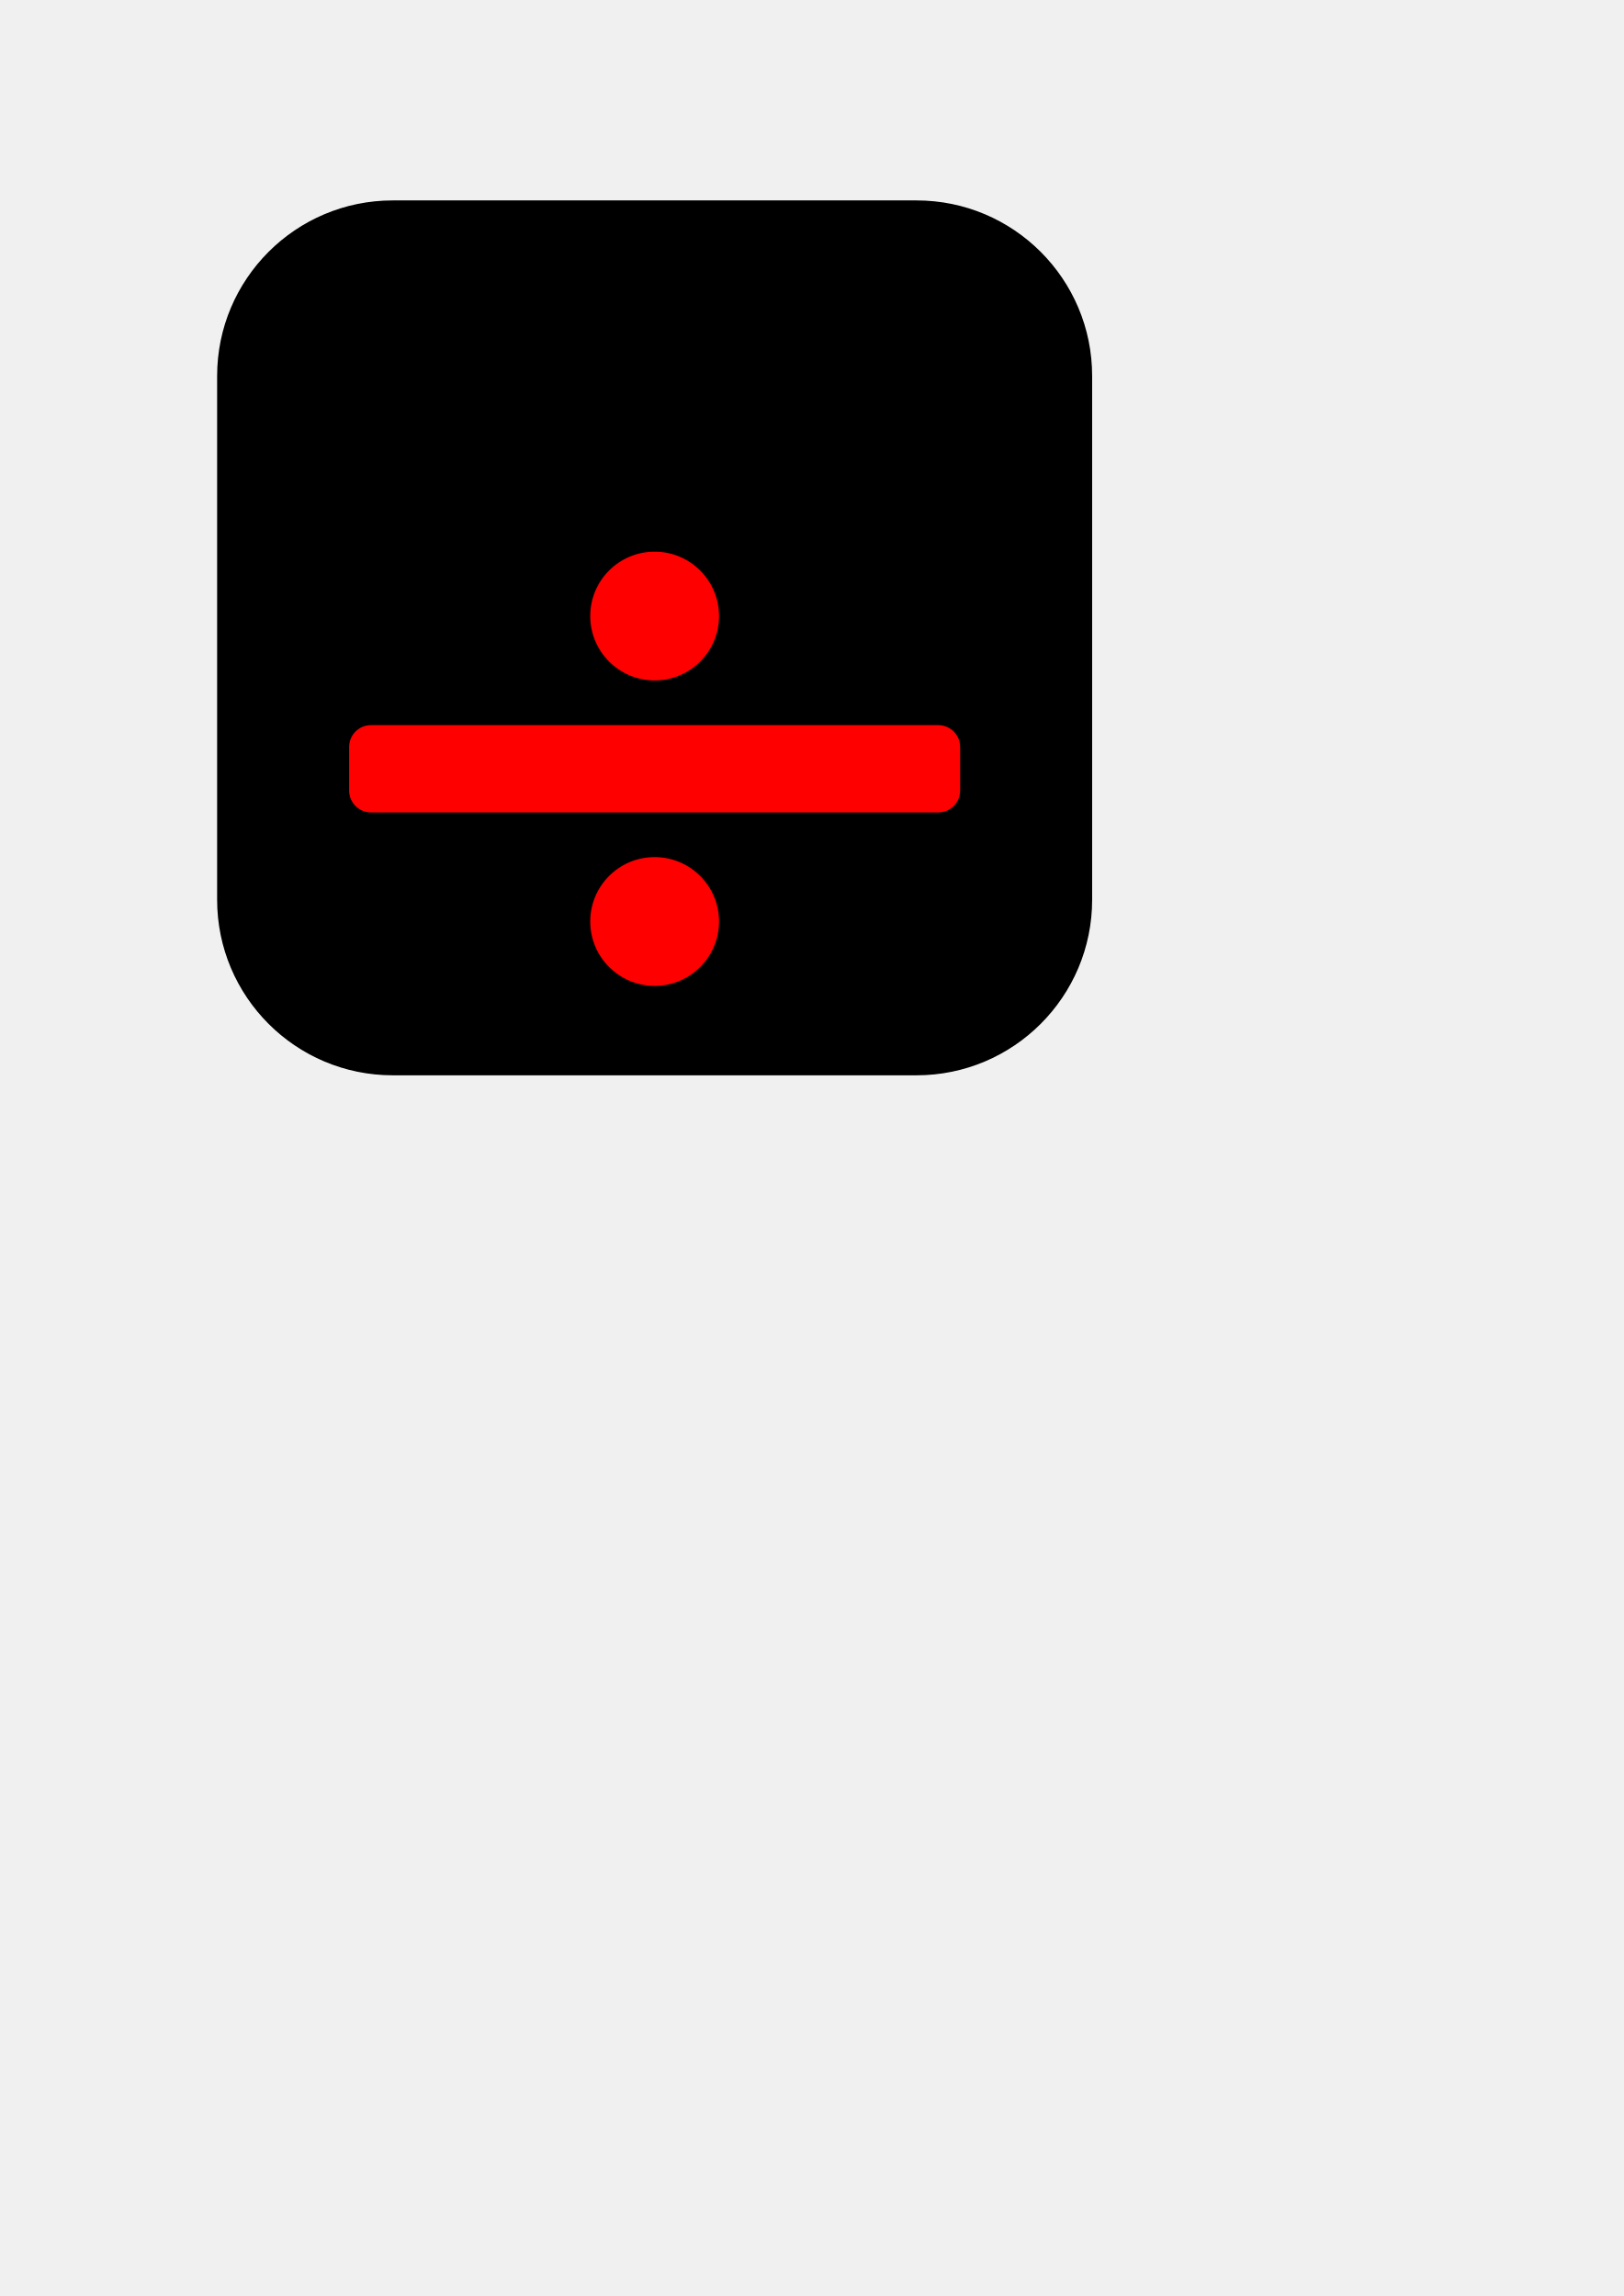
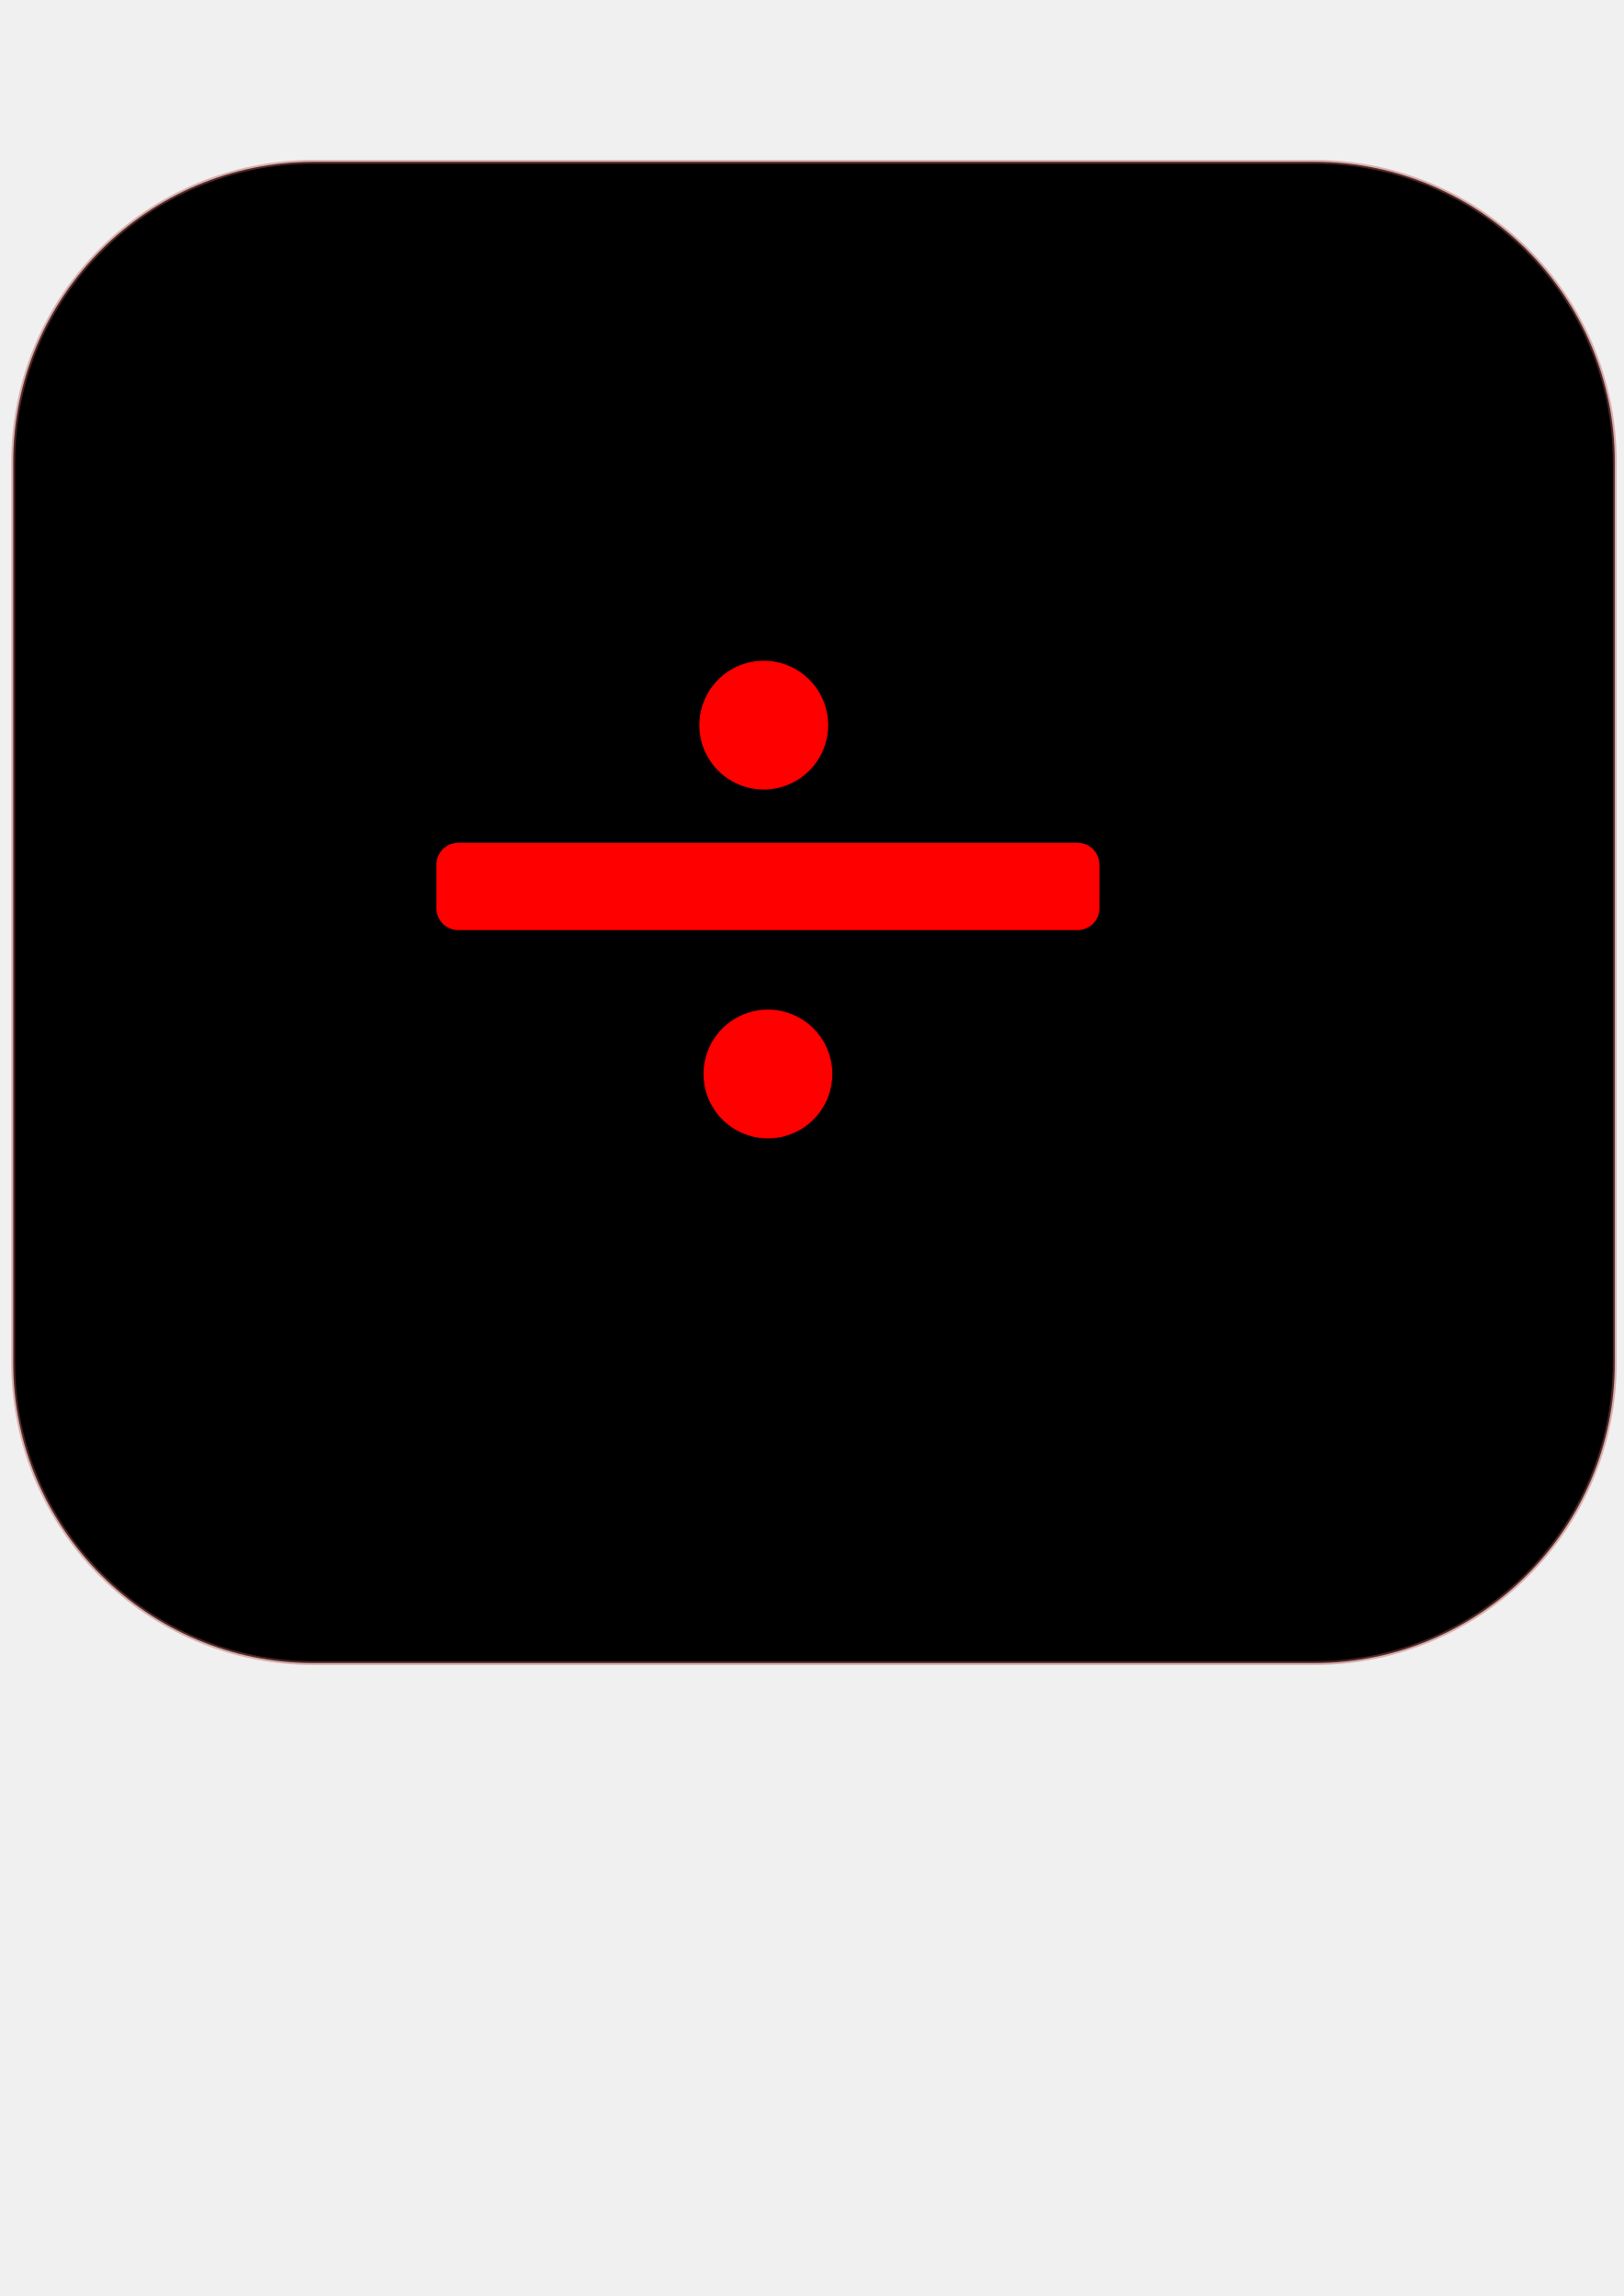
- <svg xmlns="http://www.w3.org/2000/svg" width="744.094" height="1052.362" id="svg2" version="1.1">
-   <defs id="defs4" />
+ <svg xmlns="http://www.w3.org/2000/svg" xmlns:ns1="http://www.openswatchbook.org/uri/2009/osb" xmlns:xlink="http://www.w3.org/1999/xlink" width="744.094" height="1052.362" id="svg2" version="1.1">
+   <defs id="defs4">
+     <linearGradient id="linearGradient5702" ns1:paint="solid">
+       <stop style="stop-color:#bfb64c;stop-opacity:0.169;" offset="0" id="stop5704" />
+     </linearGradient>
+     <linearGradient id="linearGradient5686" ns1:paint="solid">
+       <stop style="stop-color:#b85d59;stop-opacity:1;" offset="0" id="stop5688" />
+     </linearGradient>
+     <linearGradient xlink:href="#linearGradient5686" id="linearGradient5710" x1="5.174" y1="418.22" x2="740.887" y2="418.22" gradientUnits="userSpaceOnUse" />
+   </defs>
  <g id="layer1">
-     <rect style="fill:#000000;fill-rule:evenodd;stroke:#000000;stroke-width:1px;stroke-linecap:butt;stroke-linejoin:miter;stroke-opacity:1" id="rect2987" width="400" height="400" x="100" y="92.362" ry="80" />
+     <rect style="fill:#000000;fill-rule:evenodd;stroke:url(#linearGradient5710);stroke-width:1.777;stroke-linecap:butt;stroke-linejoin:miter;stroke-opacity:0.433;stroke-miterlimit:4;stroke-dasharray:none" id="rect2987" width="733.936" height="688.078" x="6.063" y="74.181" ry="137.616" />
    <flowRoot xml:space="preserve" id="flowRoot2989" style="font-size:36px;font-style:normal;font-weight:normal;line-height:125%;letter-spacing:0px;word-spacing:0px;fill:#ffffff;fill-opacity:1;stroke:none;font-family:Sans">
      <flowRegion id="flowRegion2991">
        <rect id="rect2993" width="309.107" height="64.65" x="155.563" y="137.164" style="fill:#ffffff;font-size:36px" />
      </flowRegion>
      <flowPara id="flowPara2995" />
    </flowRoot>
-     <flowRoot xml:space="preserve" id="flowRoot2997" style="font-size:40px;font-style:normal;font-weight:normal;line-height:125%;letter-spacing:0px;word-spacing:0px;fill:#f9f9f9;fill-opacity:1;stroke:none;font-family:Sans" transform="translate(-25.59375,-16.45577)">
+     <flowRoot xml:space="preserve" id="flowRoot2997" style="font-size:40px;font-style:normal;font-weight:normal;line-height:125%;letter-spacing:0px;word-spacing:0px;fill:#f9f9f9;fill-opacity:1;stroke:none;font-family:Sans" transform="matrix(1.506692,0,0,1.328745,-129.7117,-61.16303)">
      <flowRegion id="flowRegion2999">
        <rect id="rect3001" width="339.99" height="155.816" x="159.604" y="121.002" style="fill:#f9f9f9" />
      </flowRegion>
      <flowPara id="flowPara3003" style="font-size:56px;font-weight:bold;text-align:center;text-anchor:middle;-inkscape-font-specification:Sans Bold">Detector</flowPara>
      <flowPara style="font-size:56px;font-weight:bold;text-align:center;text-anchor:middle;-inkscape-font-specification:Sans Bold" id="flowPara2996">Sensitivity</flowPara>
    </flowRoot>
-     <rect style="fill:#ff0000" id="rect3011" width="280" height="40" x="160" y="332.362" ry="10" />
-     <path style="fill:#ff0000;fill-opacity:1;stroke:#000000;stroke-opacity:0.966" id="path3850" d="m 340,242.362 a 30,30 0 1 1 -60,0 30,30 0 1 1 60,0 z" transform="translate(-10,40)" />
-     <path style="fill:#ff0000;fill-opacity:1;stroke:#000000;stroke-opacity:0.966" id="path3850-2" d="m 340,242.362 a 30,30 0 1 1 -60,0 30,30 0 1 1 60,0 z" transform="translate(-10,180)" />
+     <rect style="fill:#ff0000" id="rect3011" width="303.838" height="40" x="200" y="386.301" ry="10" />
+     <path style="fill:#ff0000;fill-opacity:1;stroke:#000000;stroke-opacity:0.966" id="path3850" d="m 340,242.362 a 30,30 0 1 1 -60,0 30,30 0 1 1 60,0 z" transform="translate(40,90)" />
+     <path style="fill:#ff0000;fill-opacity:1;stroke:#000000;stroke-opacity:0.966" id="path3850-2" d="m 340,242.362 a 30,30 0 1 1 -60,0 30,30 0 1 1 60,0 z" transform="translate(41.91878,249.8985)" />
+     <flowRoot xml:space="preserve" id="flowRoot3060" style="fill:black;stroke:none;stroke-opacity:1;stroke-width:1px;stroke-linejoin:miter;stroke-linecap:butt;fill-opacity:1;font-family:Sans;font-style:normal;font-weight:normal;font-size:40px;line-height:125%;letter-spacing:0px;word-spacing:0px">
+       <flowRegion id="flowRegion3062">
+         <rect id="rect3064" width="1367.747" height="1113.188" x="-193.949" y="-109.313" />
+       </flowRegion>
+       <flowPara id="flowPara3066" />
+     </flowRoot>
+     <flowRoot xml:space="preserve" id="flowRoot3068" style="fill:black;stroke:none;stroke-opacity:1;stroke-width:1px;stroke-linejoin:miter;stroke-linecap:butt;fill-opacity:1;font-family:Sans;font-style:normal;font-weight:normal;font-size:40px;line-height:125%;letter-spacing:0px;word-spacing:0px">
+       <flowRegion id="flowRegion3070">
+         <rect id="rect3072" width="830.345" height="949.543" x="62.629" y="-14.359" />
+       </flowRegion>
+       <flowPara id="flowPara3074" />
+     </flowRoot>
+     <flowRoot xml:space="preserve" id="flowRoot3076" style="fill:black;stroke:none;stroke-opacity:1;stroke-width:1px;stroke-linejoin:miter;stroke-linecap:butt;fill-opacity:1;font-family:Sans;font-style:normal;font-weight:normal;font-size:40px;line-height:125%;letter-spacing:0px;word-spacing:0px">
+       <flowRegion id="flowRegion3078">
+         <rect id="rect3080" width="1131.371" height="1068.741" x="-62.629" y="-14.359" />
+       </flowRegion>
+       <flowPara id="flowPara3082" />
+     </flowRoot>
+     <flowRoot xml:space="preserve" id="flowRoot3084" style="fill:black;stroke:none;stroke-opacity:1;stroke-width:1px;stroke-linejoin:miter;stroke-linecap:butt;fill-opacity:1;font-family:Sans;font-style:normal;font-weight:normal;font-size:40px;line-height:125%;letter-spacing:0px;word-spacing:0px">
+       <flowRegion id="flowRegion3086">
+         <rect id="rect3088" width="777.817" height="749.533" x="14.142" y="58.372" />
+       </flowRegion>
+       <flowPara id="flowPara3090" />
+     </flowRoot>
+     <flowRoot xml:space="preserve" id="flowRoot3094" style="fill:black;stroke:none;stroke-opacity:1;stroke-width:1px;stroke-linejoin:miter;stroke-linecap:butt;fill-opacity:1;font-family:Sans;font-style:normal;font-weight:normal;font-size:40px;line-height:125%;letter-spacing:0px;word-spacing:0px">
+       <flowRegion id="flowRegion3096">
+         <rect id="rect3098" width="1214.203" height="1052.579" x="-206.071" y="-87.09" />
+       </flowRegion>
+       <flowPara id="flowPara3100" />
+     </flowRoot>
  </g>
</svg>
